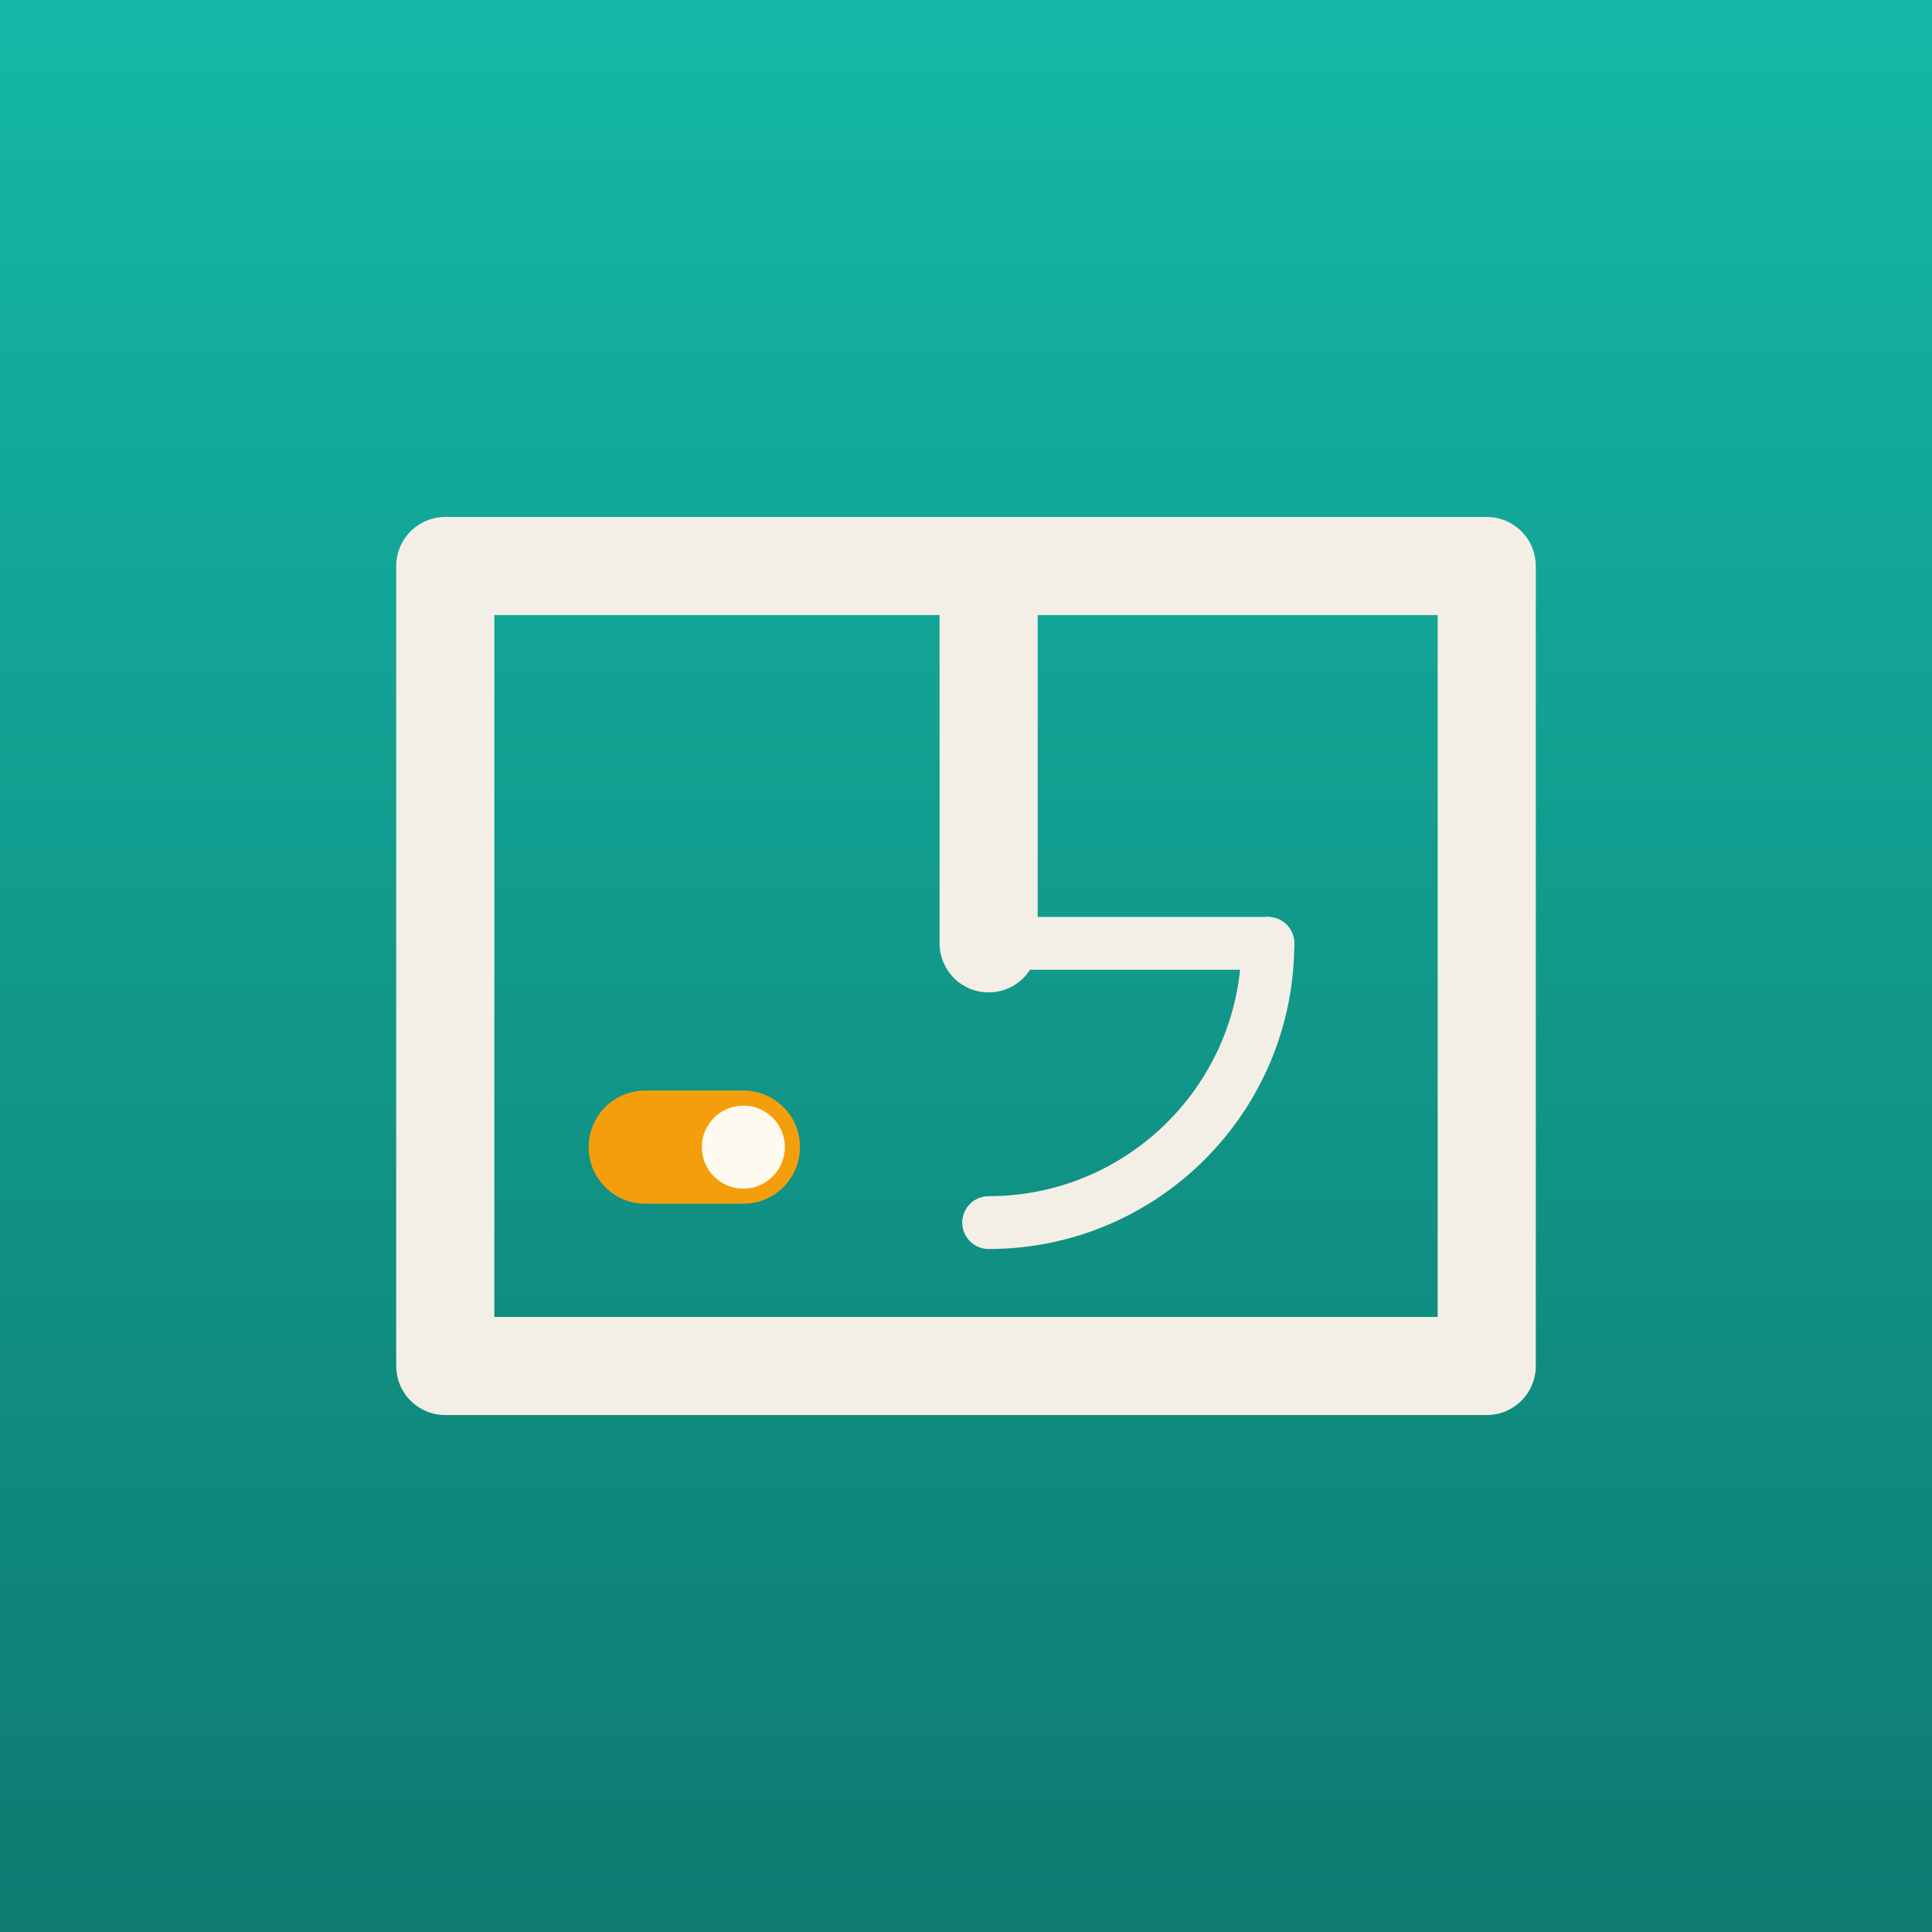
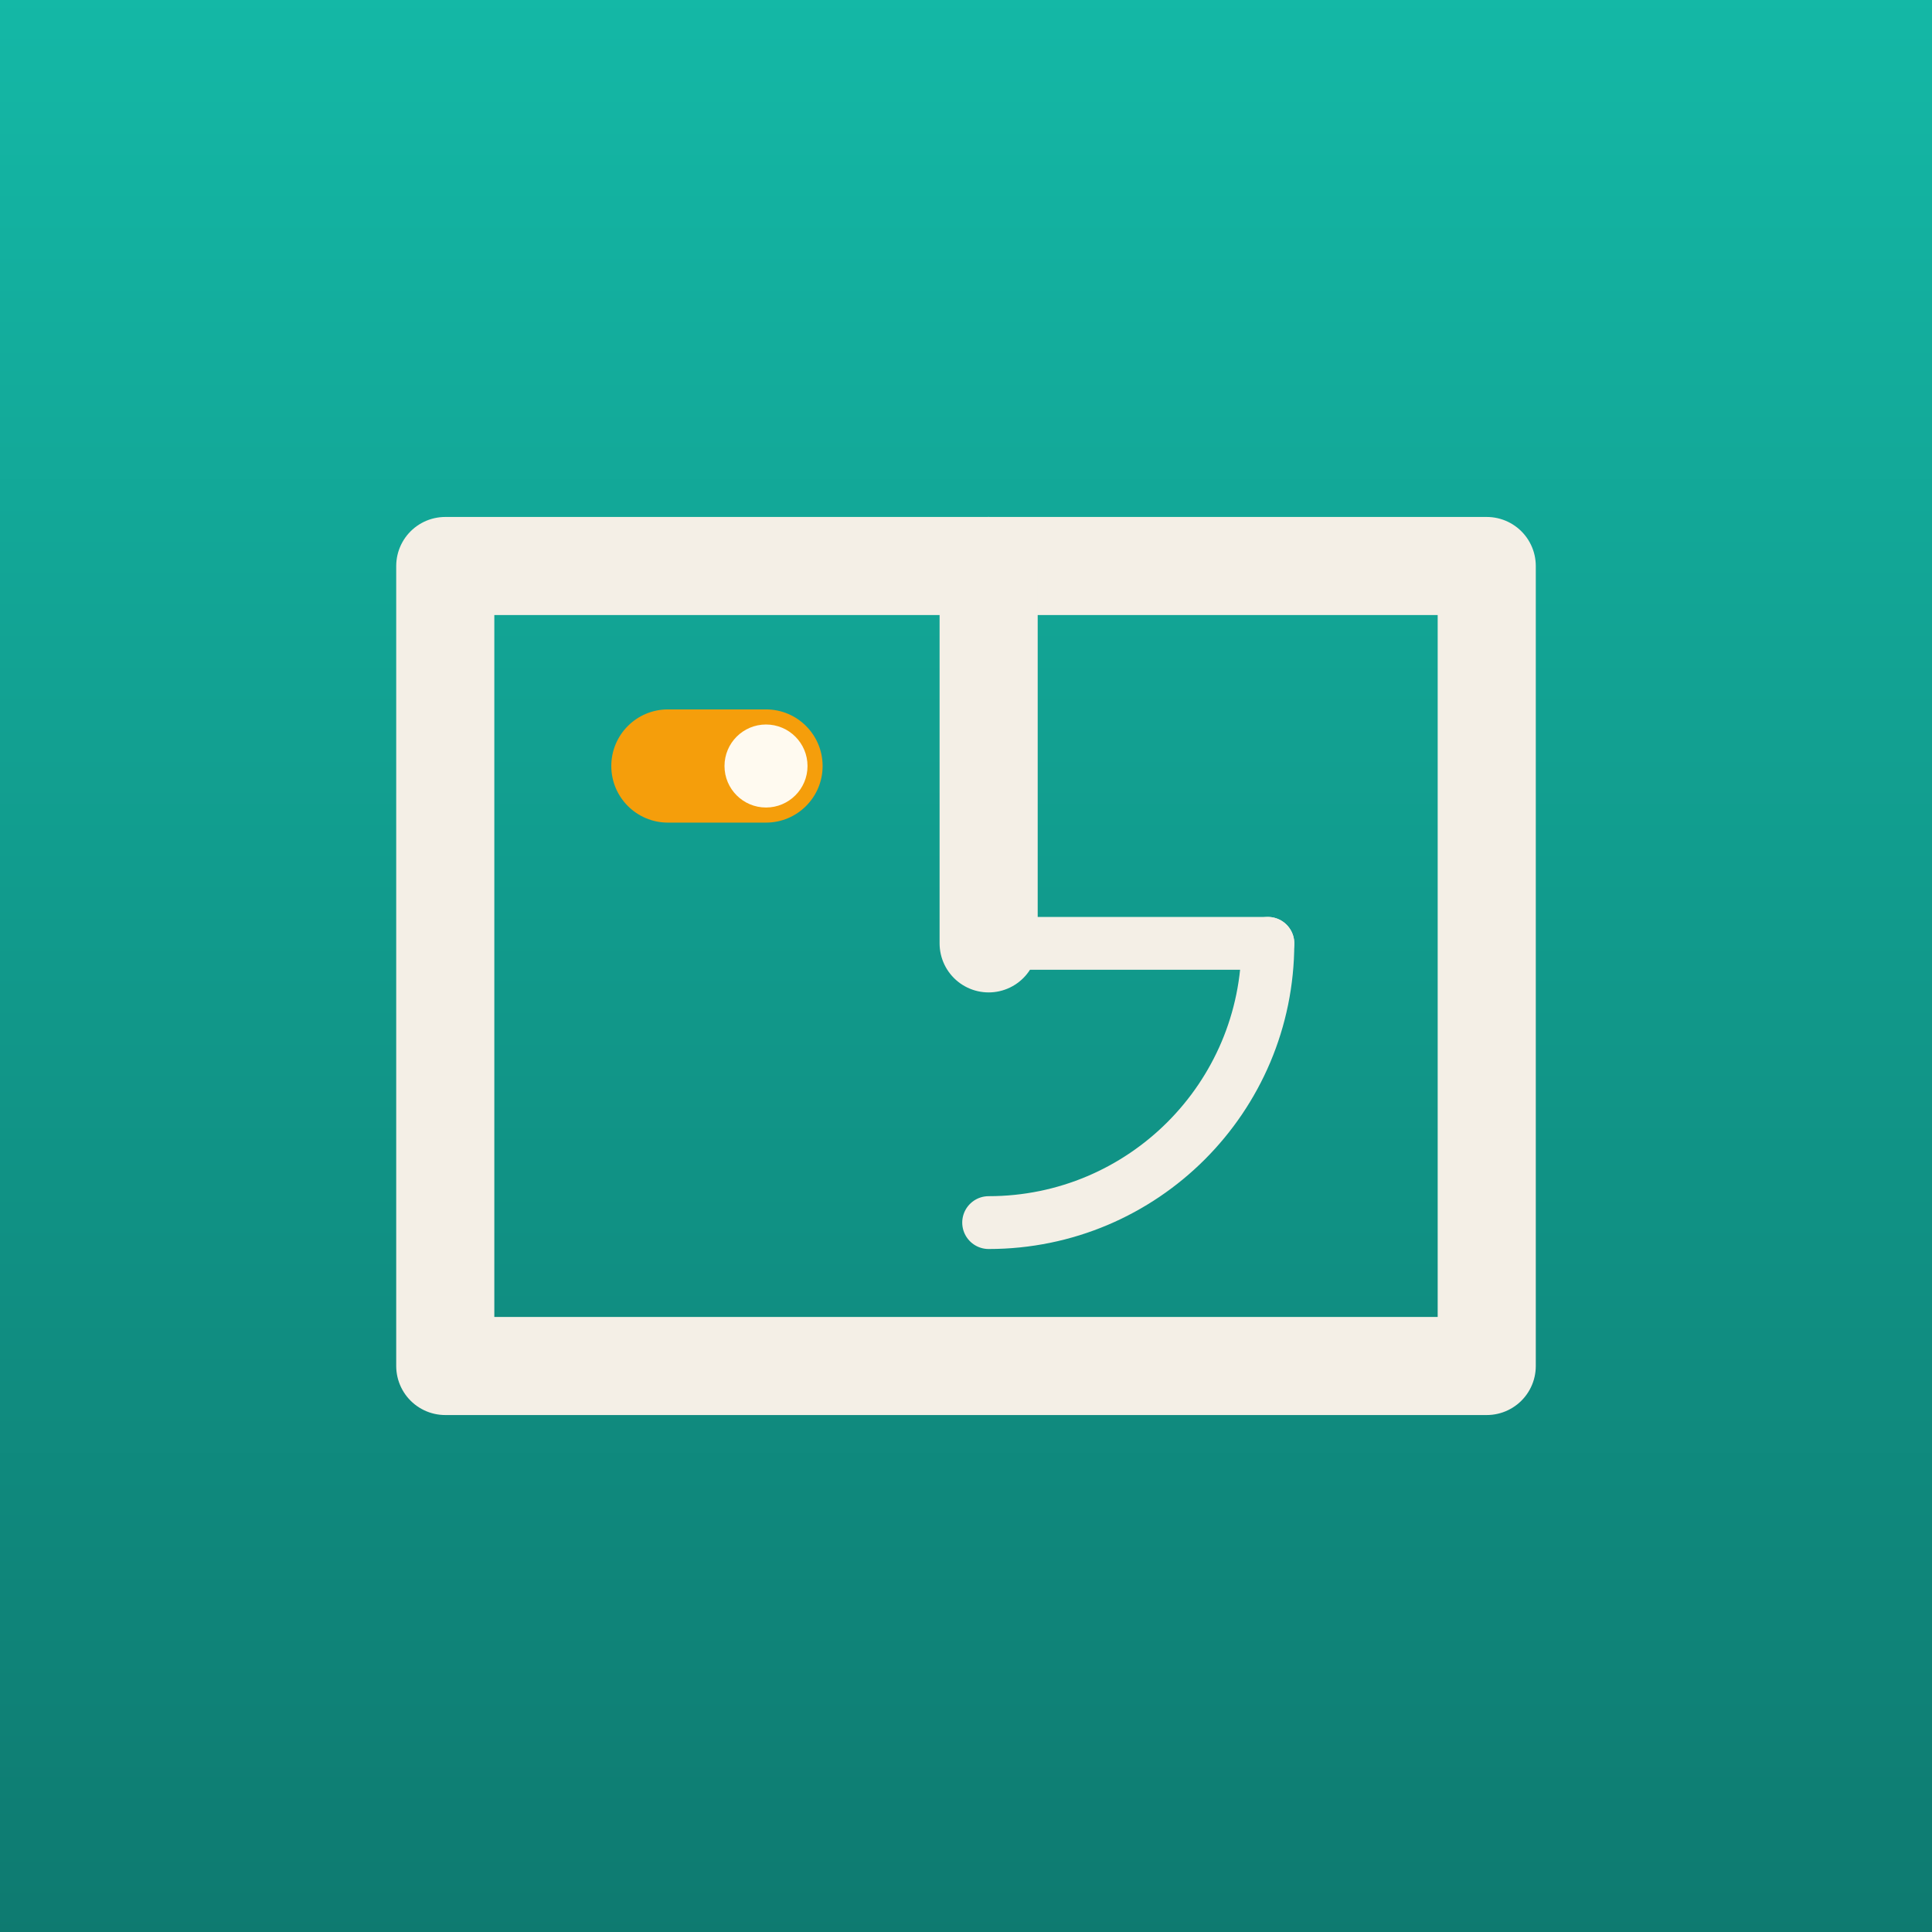
<svg xmlns="http://www.w3.org/2000/svg" width="512" height="512" viewBox="0 0 512 512">
  <defs>
    <linearGradient id="bg" x1="0" y1="0" x2="0" y2="1">
      <stop offset="0" stop-color="#14b8a6" />
      <stop offset="1" stop-color="#0e7a70" />
    </linearGradient>
  </defs>
  <rect width="512" height="512" fill="url(#bg)" />
  <g fill="none" stroke="#f4efe6" stroke-width="26" stroke-linecap="round" stroke-linejoin="round">
    <path d="M118 150 H394 V362 H118 Z" />
    <path d="M262 150 V250" />
  </g>
  <g fill="none" stroke="#f4efe6" stroke-width="14" stroke-linecap="round" stroke-linejoin="round">
    <path d="M262 250 H336" />
    <path d="M336 250 A74 74 0 0 1 262 324" />
  </g>
-   <rect x="156" y="289" width="56" height="30" rx="15" fill="#f59e0b" />
-   <circle cx="197" cy="304" r="11" fill="#fffaf0" />
+   <rect x="162" y="188" width="56" height="30" rx="15" fill="#f59e0b" />
+   <circle cx="203" cy="203" r="11" fill="#fffaf0" />
</svg>
